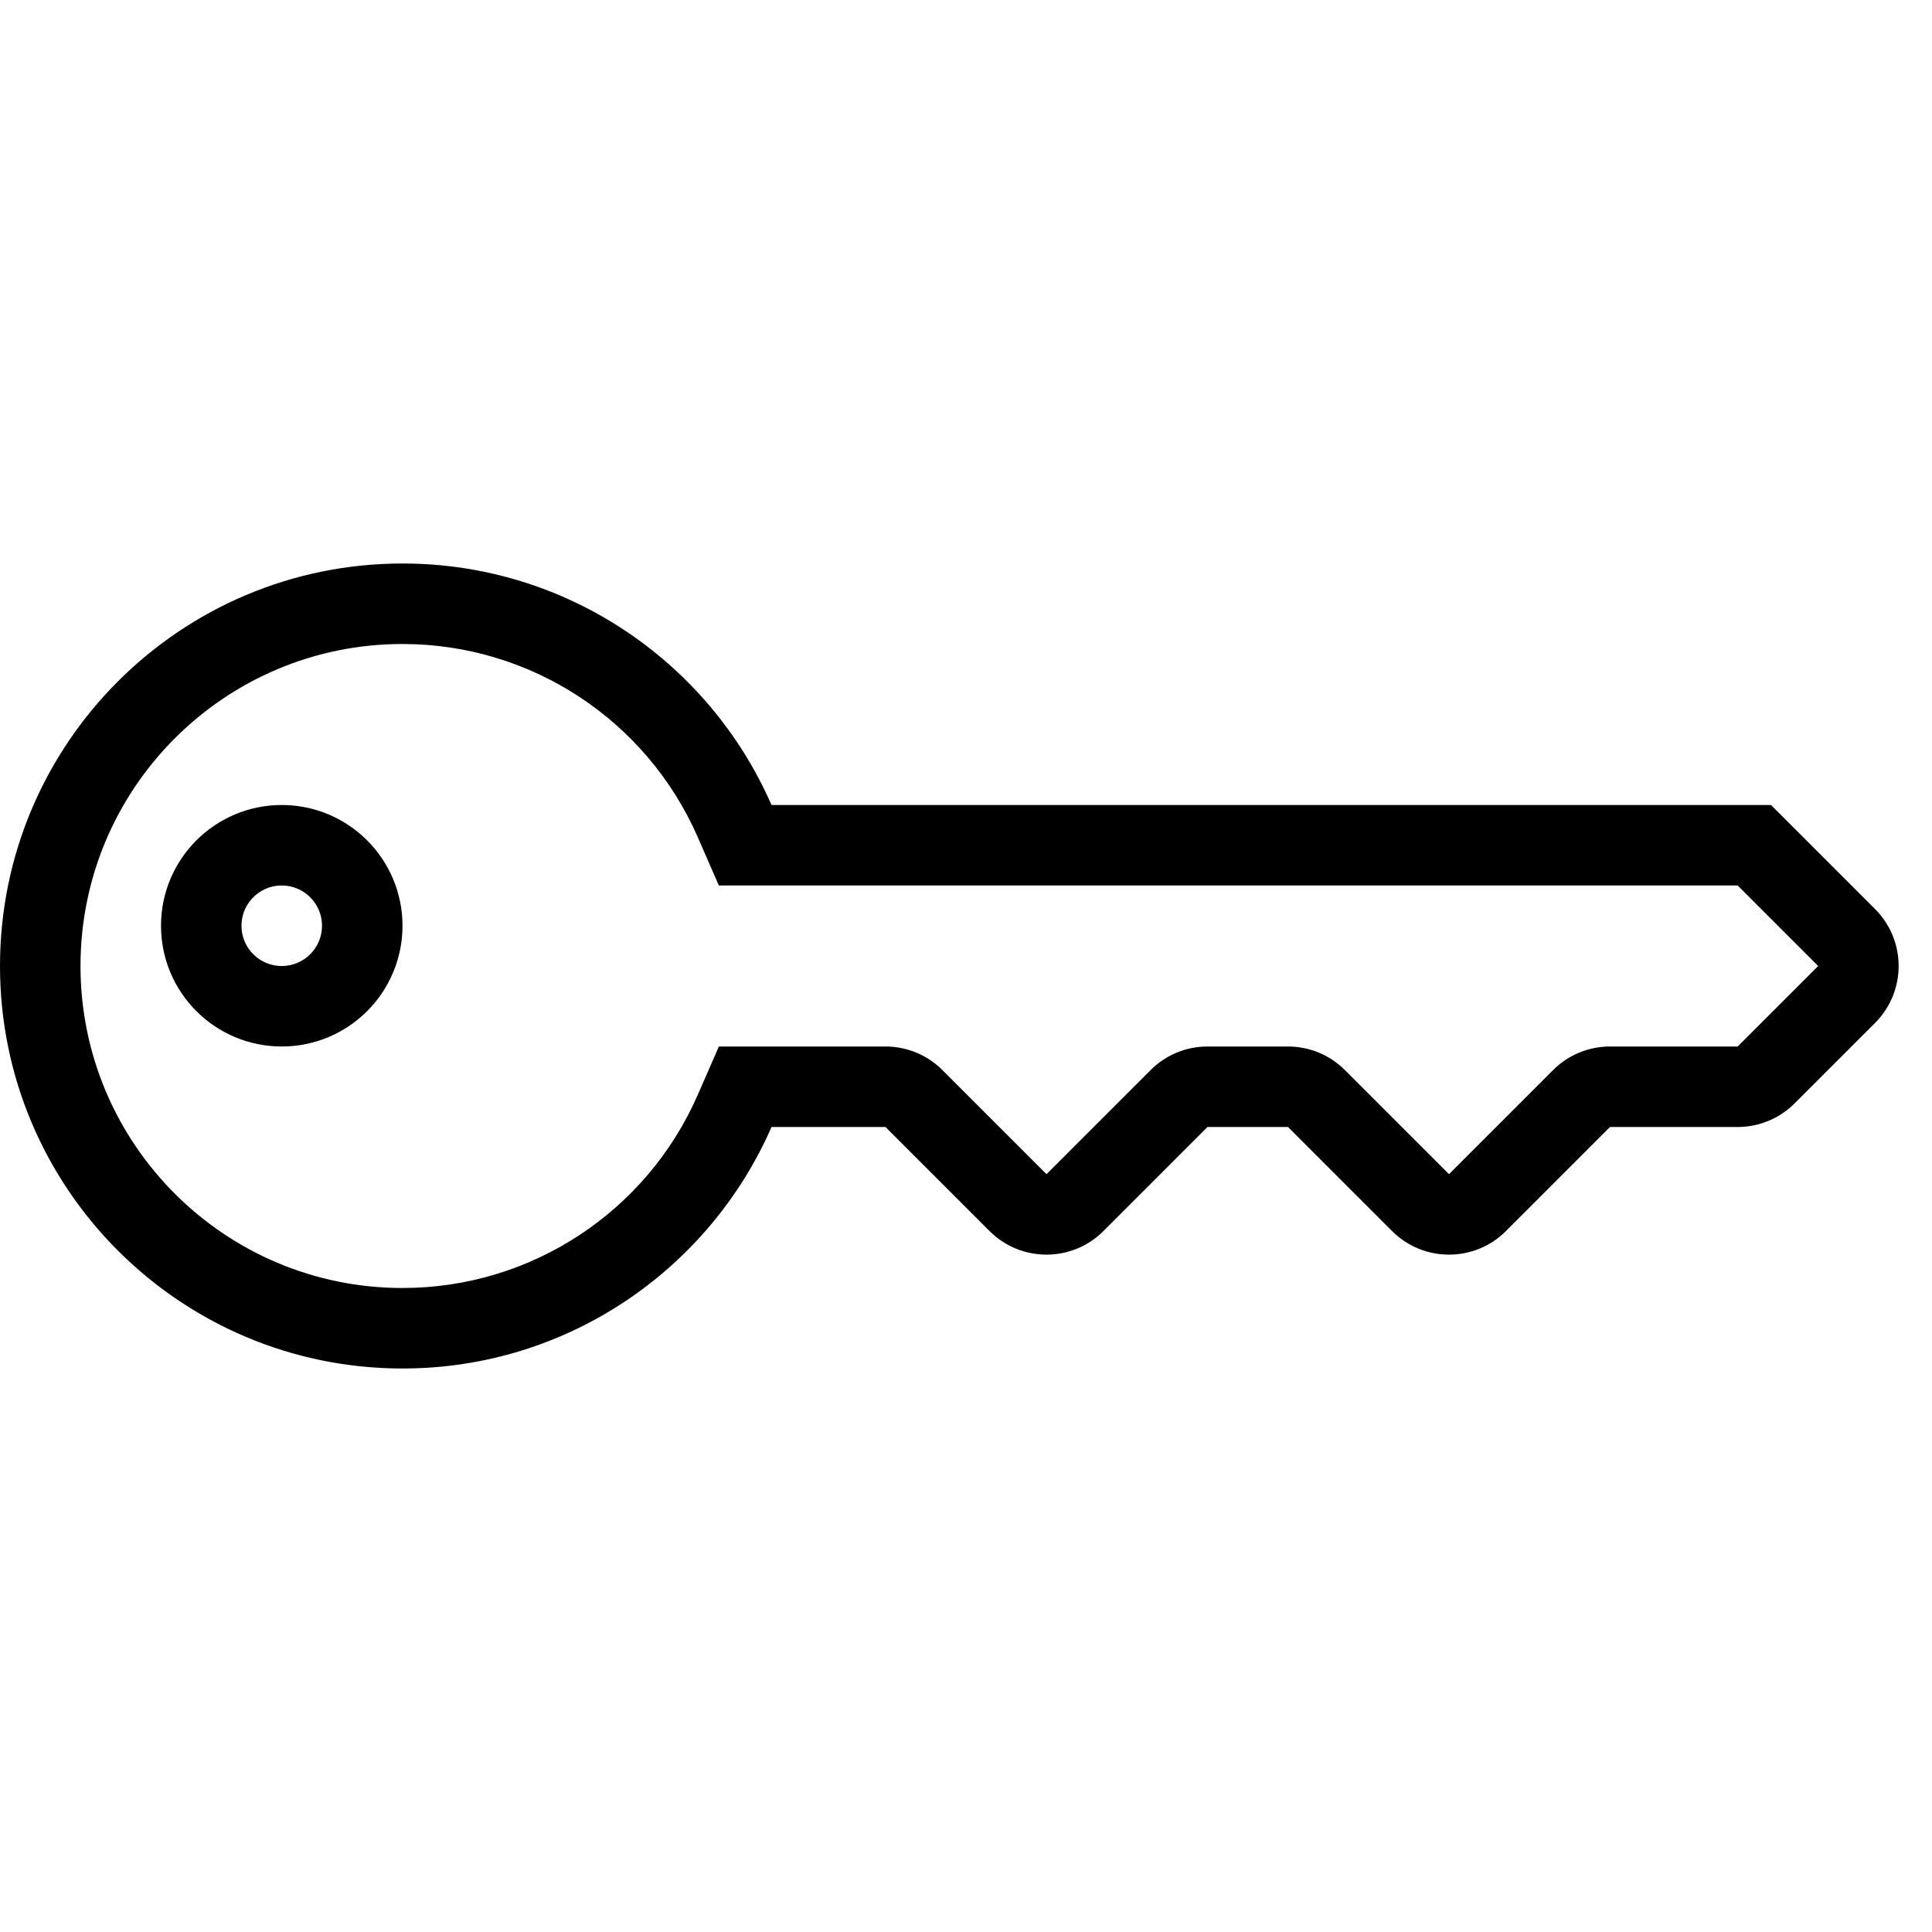
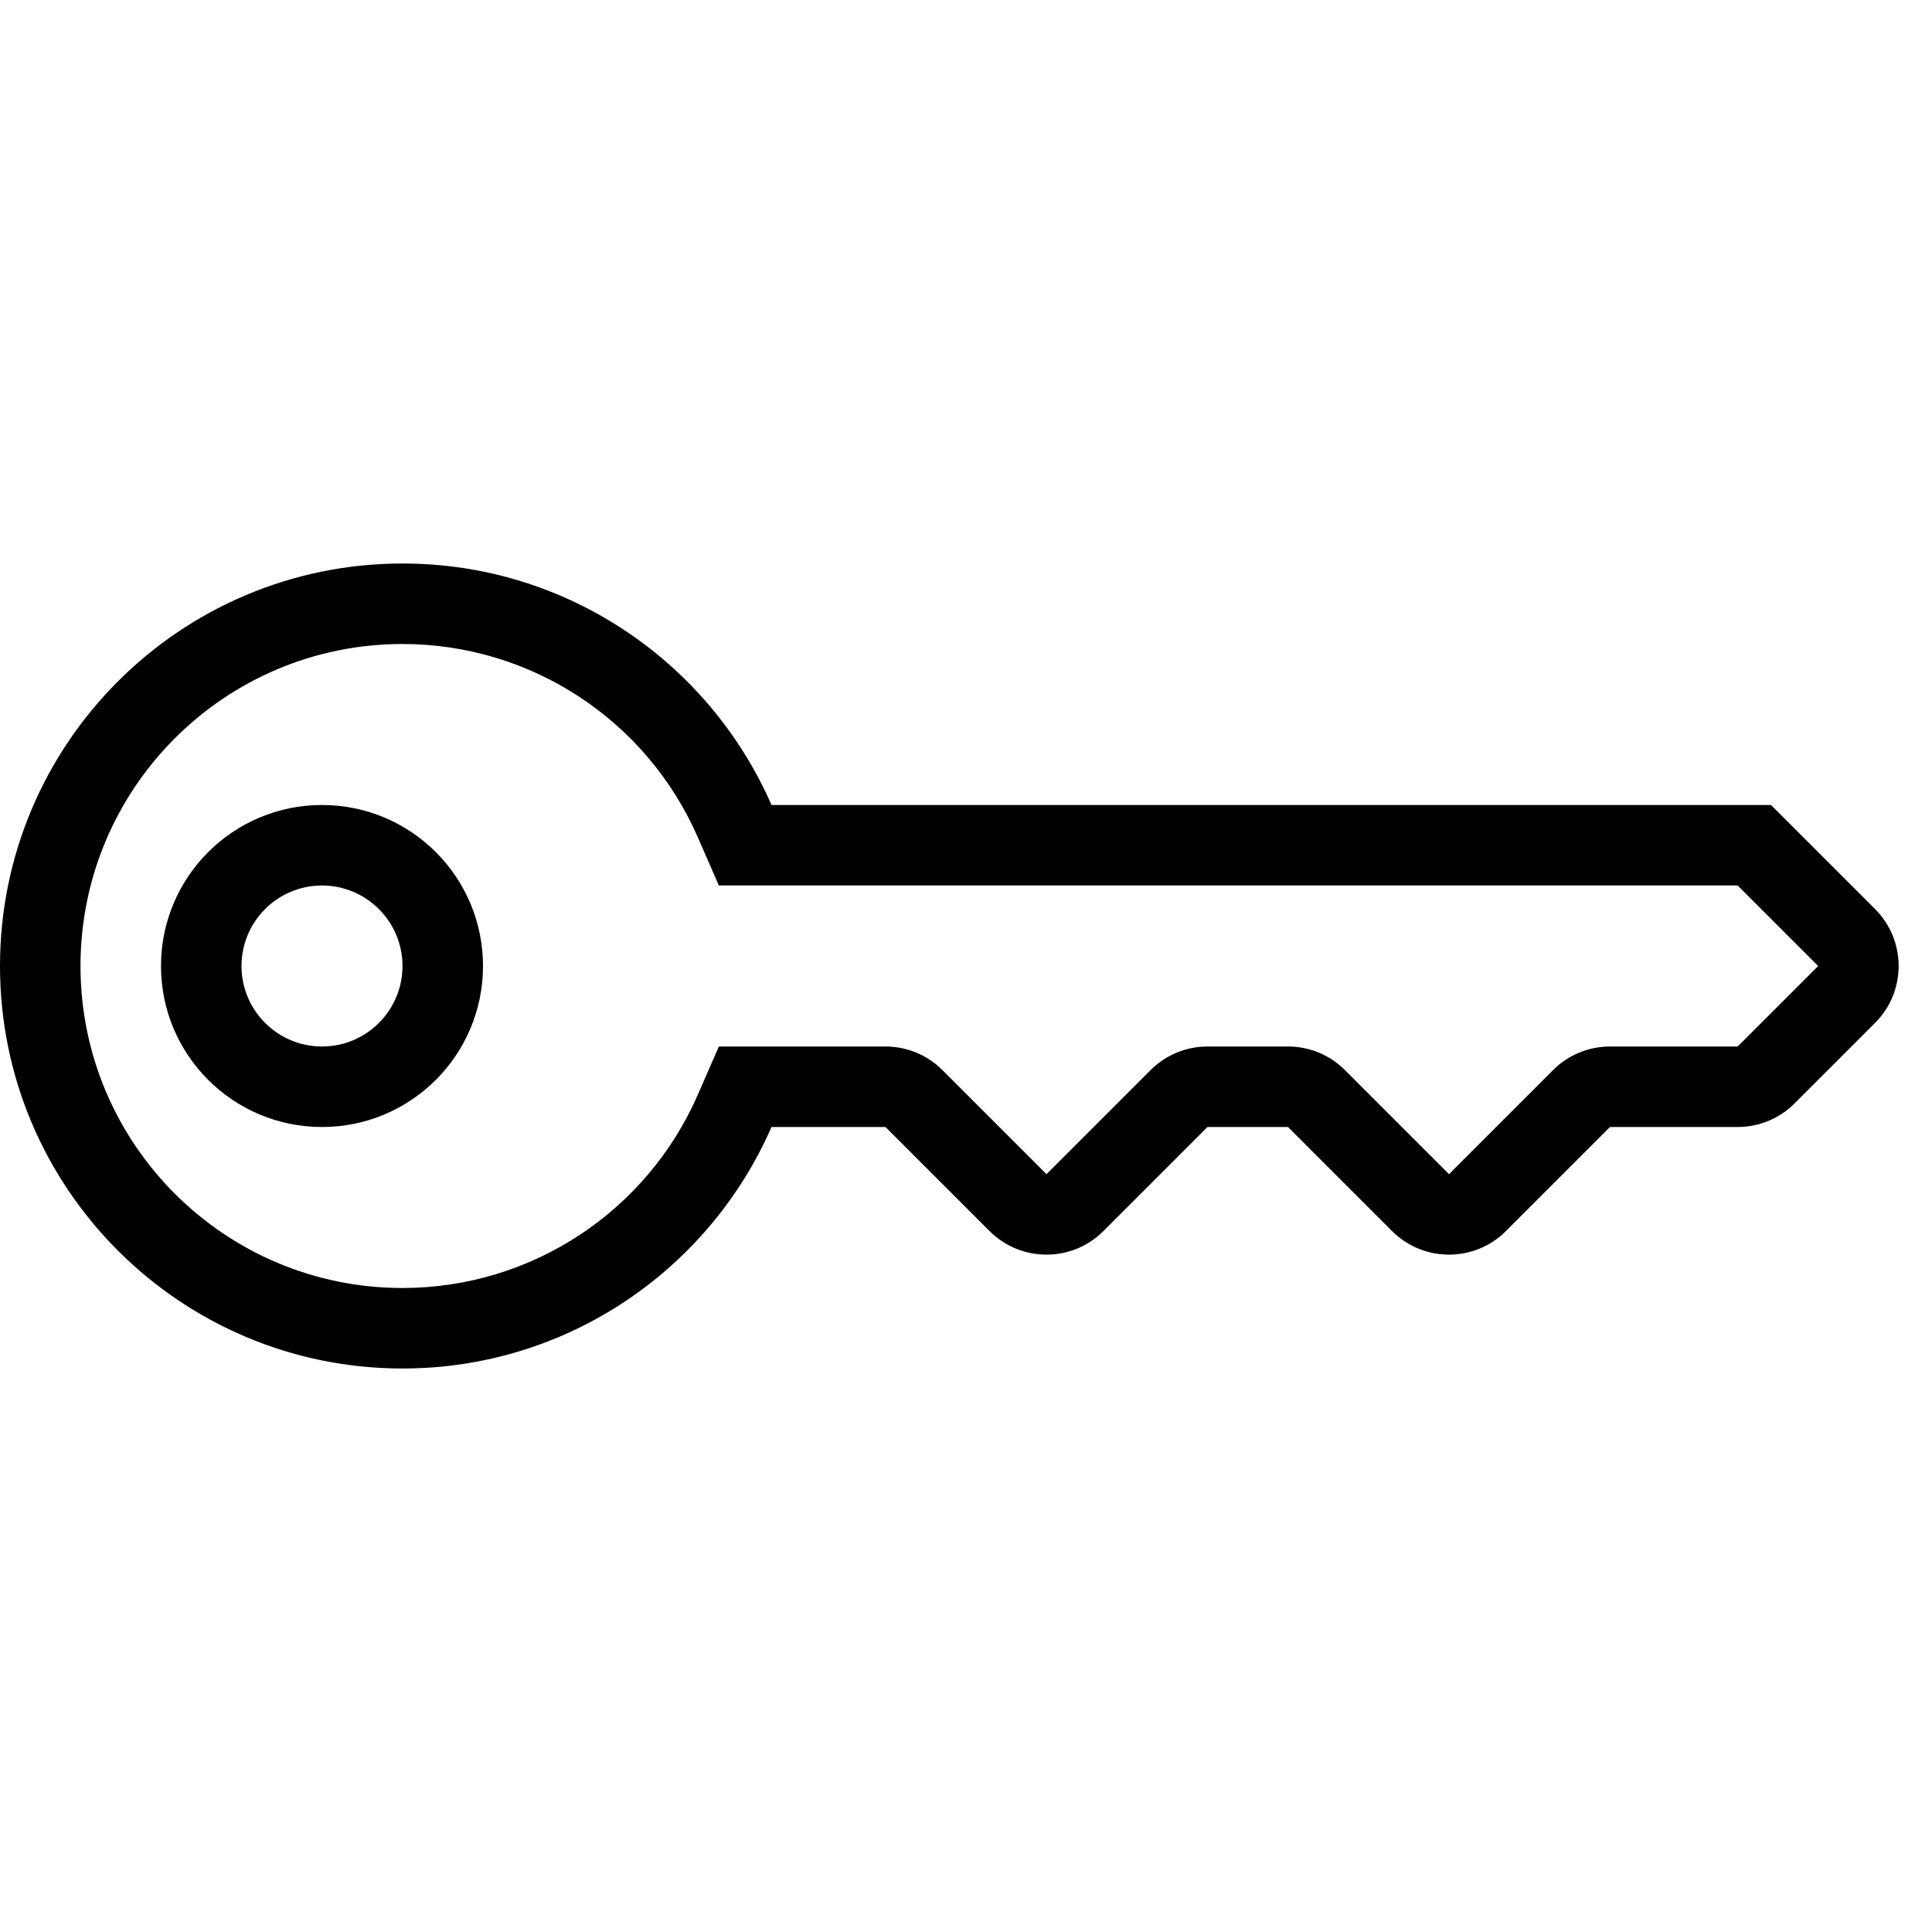
<svg xmlns="http://www.w3.org/2000/svg" width="24px" height="24px" viewBox="0 0 24 24" version="1.1">
-   <defs />
  <g id="Ownership" stroke="none" stroke-width="1" fill="none" fill-rule="evenodd">
-     <path d="M15,13 L16,13 C16.265,13 16.52,13.105 16.707,13.293 L18,14.586 L19.293,13.293 C19.48,13.105 19.735,13 20,13 L21.586,13 L22.586,12 L21.586,11 L8.93,11 L8.668,10.4 C8.036,8.954 6.605,8 5,8 C2.791,8 1,9.791 1,12 C1,14.209 2.791,16 5,16 C6.605,16 8.036,15.046 8.668,13.6 L8.93,13 L11,13 C11.265,13 11.52,13.105 11.707,13.293 L13,14.586 L14.293,13.293 C14.48,13.105 14.735,13 15,13 Z M9.584,10 L22,10 L23.293,11.293 C23.683,11.683 23.683,12.317 23.293,12.707 L22.293,13.707 C22.105,13.895 21.851,14 21.586,14 L20,14 L18.707,15.293 C18.317,15.683 17.683,15.683 17.293,15.293 L16,14 L15,14 L13.707,15.293 C13.317,15.683 12.683,15.683 12.293,15.293 L11,14 L9.584,14 C8.812,15.766 7.05,17 5,17 C2.239,17 0,14.761 0,12 C0,9.239 2.239,7 5,7 C7.05,7 8.812,8.234 9.584,10 Z" id="Combined-Shape" fill="#000000" fill-rule="nonzero" />
-     <circle id="Oval-3-Copy-17" stroke="#000000" fill-rule="nonzero" cx="3.5" cy="11.5" r="1" />
+     <g transform="translate(0, 7)" fill="#000000" fill-rule="nonzero">
+       <path d="M15,6 L16,6 C16.265,6 16.52,6.105 16.707,6.293 L18,7.586 L19.293,6.293 C19.48,6.105 19.735,6 20,6 L21.586,6 L22.586,5 L21.586,4 L8.93,4 L8.668,3.4 C8.036,1.954 6.605,1 5,1 C2.791,1 1,2.791 1,5 C1,7.209 2.791,9 5,9 C6.605,9 8.036,8.046 8.668,6.6 L8.93,6 L11,6 C11.265,6 11.52,6.105 11.707,6.293 L13,7.586 L14.293,6.293 C14.48,6.105 14.735,6 15,6 Z M9.584,3 L22,3 L23.293,4.293 C23.683,4.683 23.683,5.317 23.293,5.707 L22.293,6.707 C22.105,6.895 21.851,7 21.586,7 L20,7 L18.707,8.293 C18.317,8.683 17.683,8.683 17.293,8.293 L16,7 L15,7 L13.707,8.293 C13.317,8.683 12.683,8.683 12.293,8.293 L11,7 L9.584,7 C8.812,8.766 7.05,10 5,10 C2.239,10 -8.8817842e-15,7.761 -8.8817842e-15,5 C-8.8817842e-15,2.239 2.239,0 5,0 C7.05,0 8.812,1.234 9.584,3 Z" id="Combined-Shape" />
+       <path d="M4,6 C4.552,6 5,5.552 5,5 C5,4.448 4.552,4 4,4 C3.448,4 3,4.448 3,5 C3,5.552 3.448,6 4,6 Z M4,7 C2.895,7 2,6.105 2,5 C2,3.895 2.895,3 4,3 C5.105,3 6,3.895 6,5 C6,6.105 5.105,7 4,7 Z" id="Oval-3-Copy-13" />
+     </g>
  </g>
</svg>
